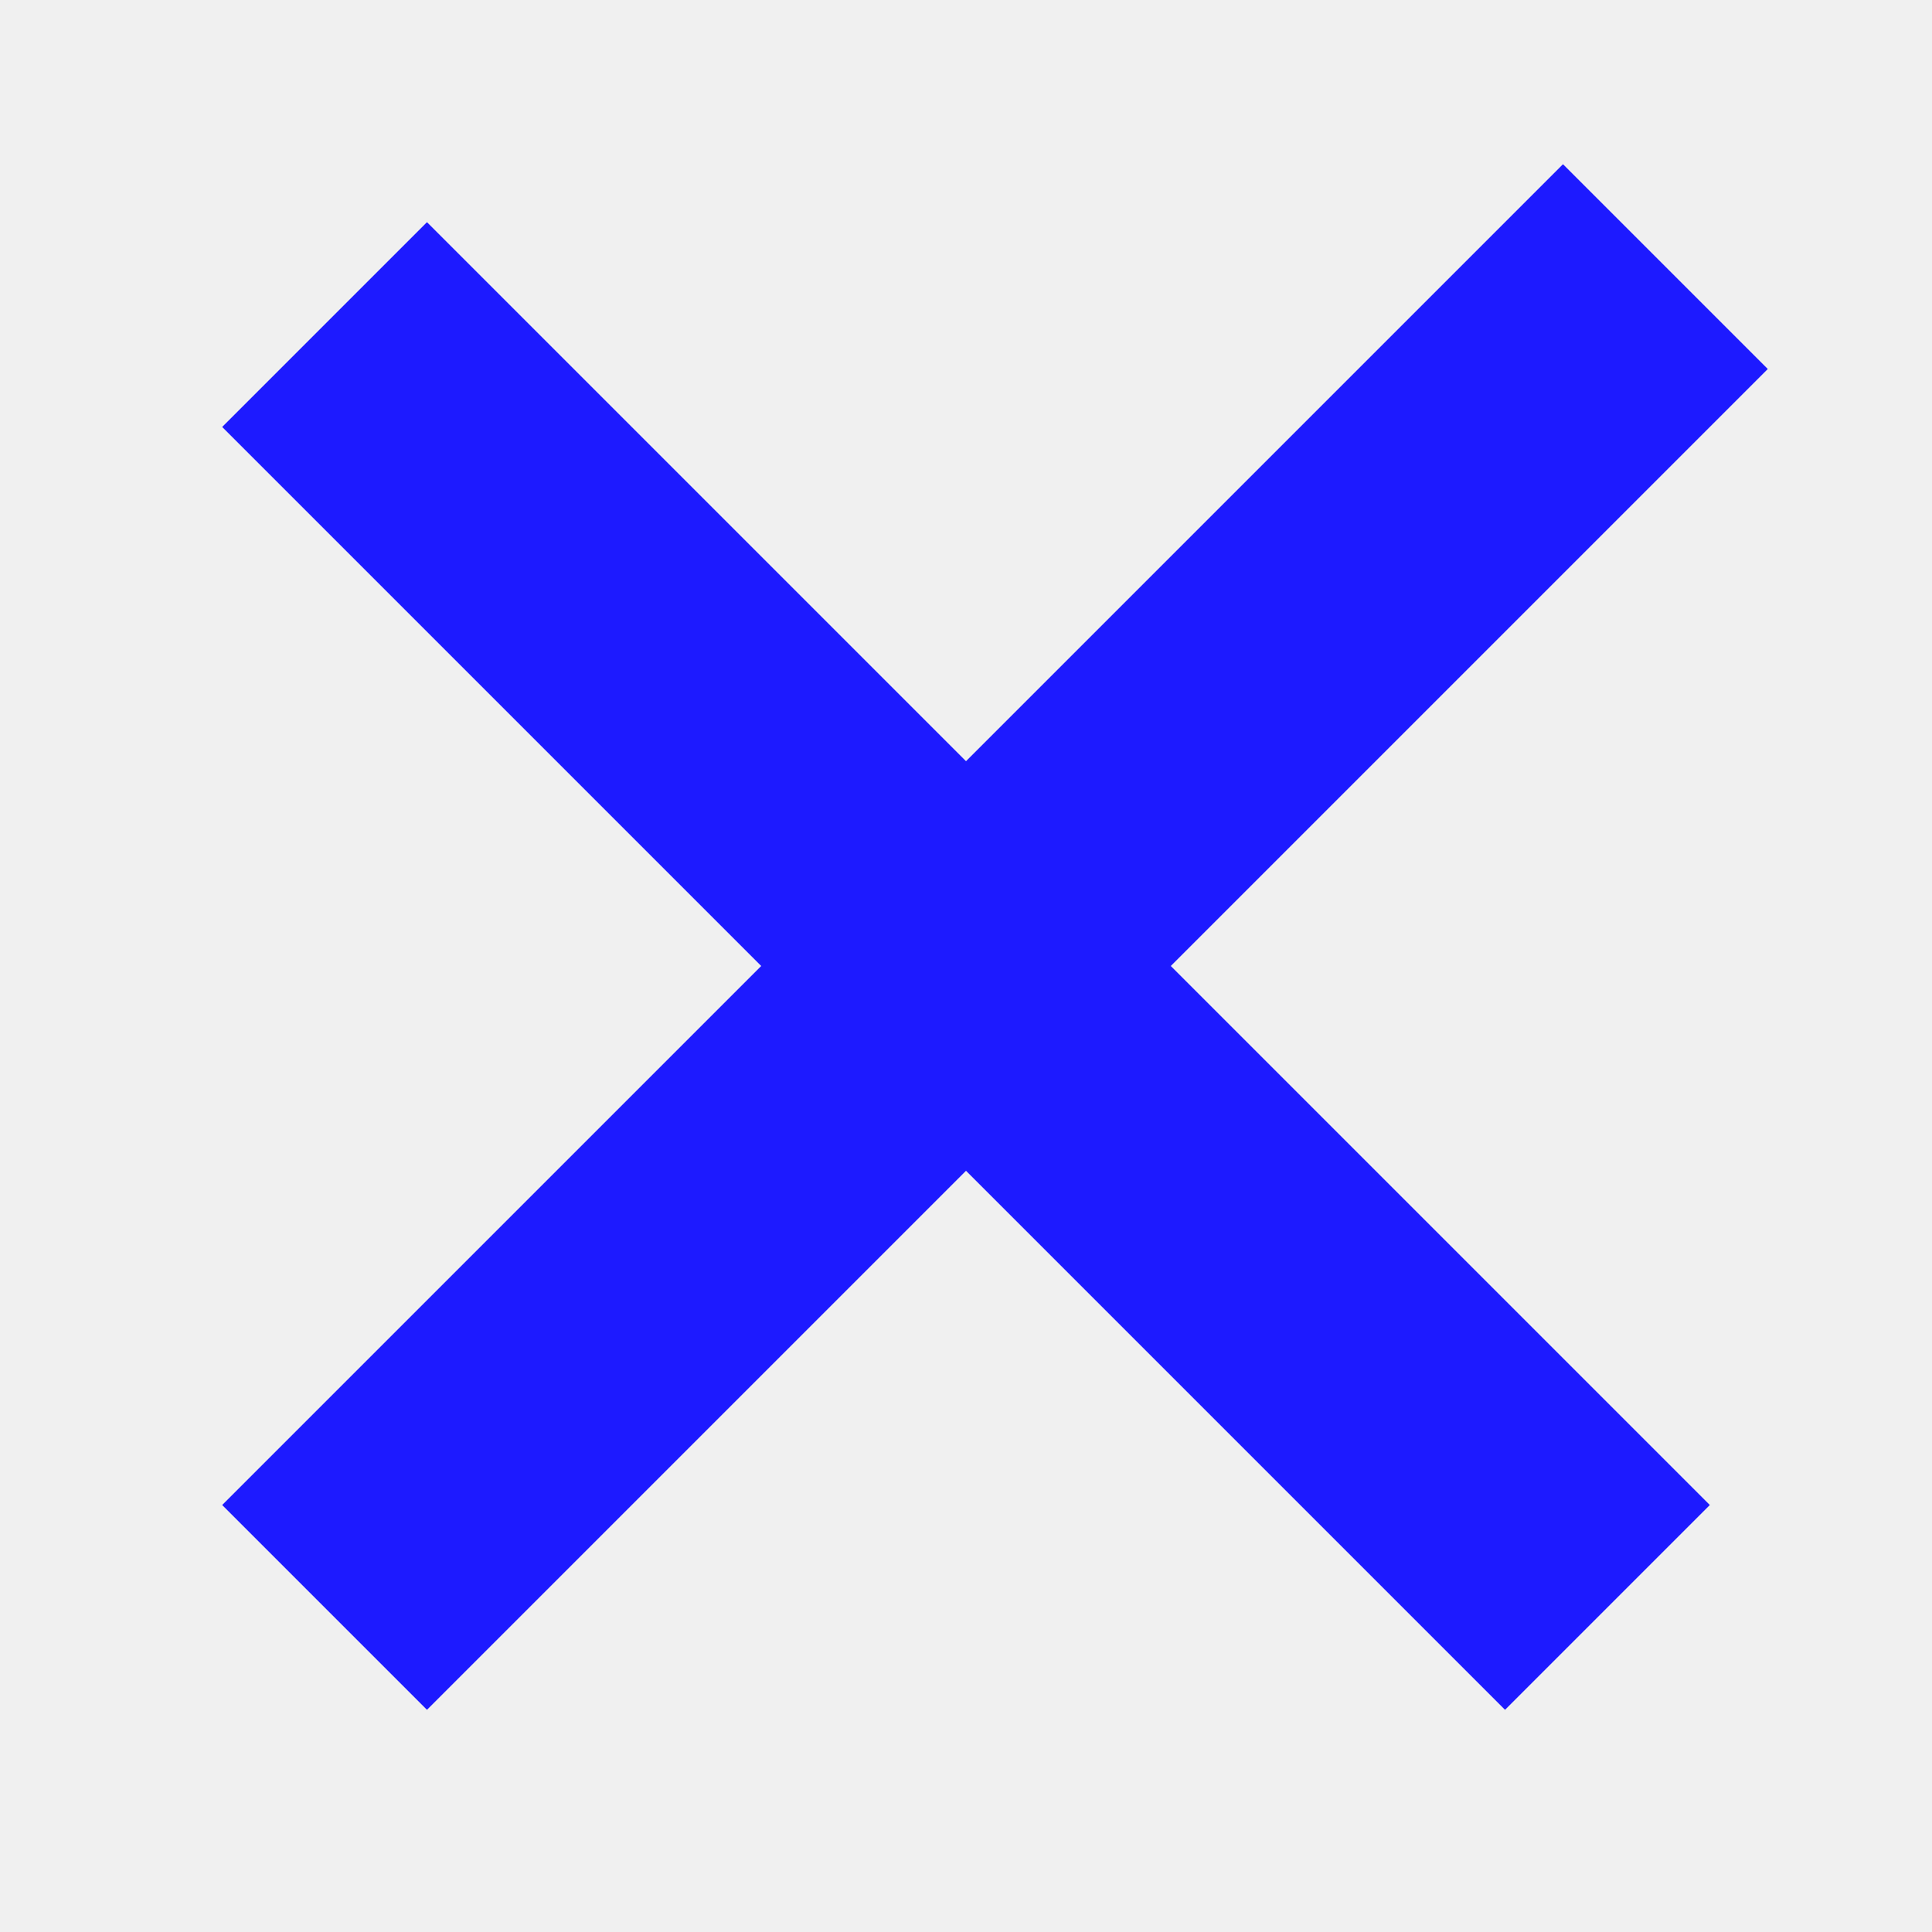
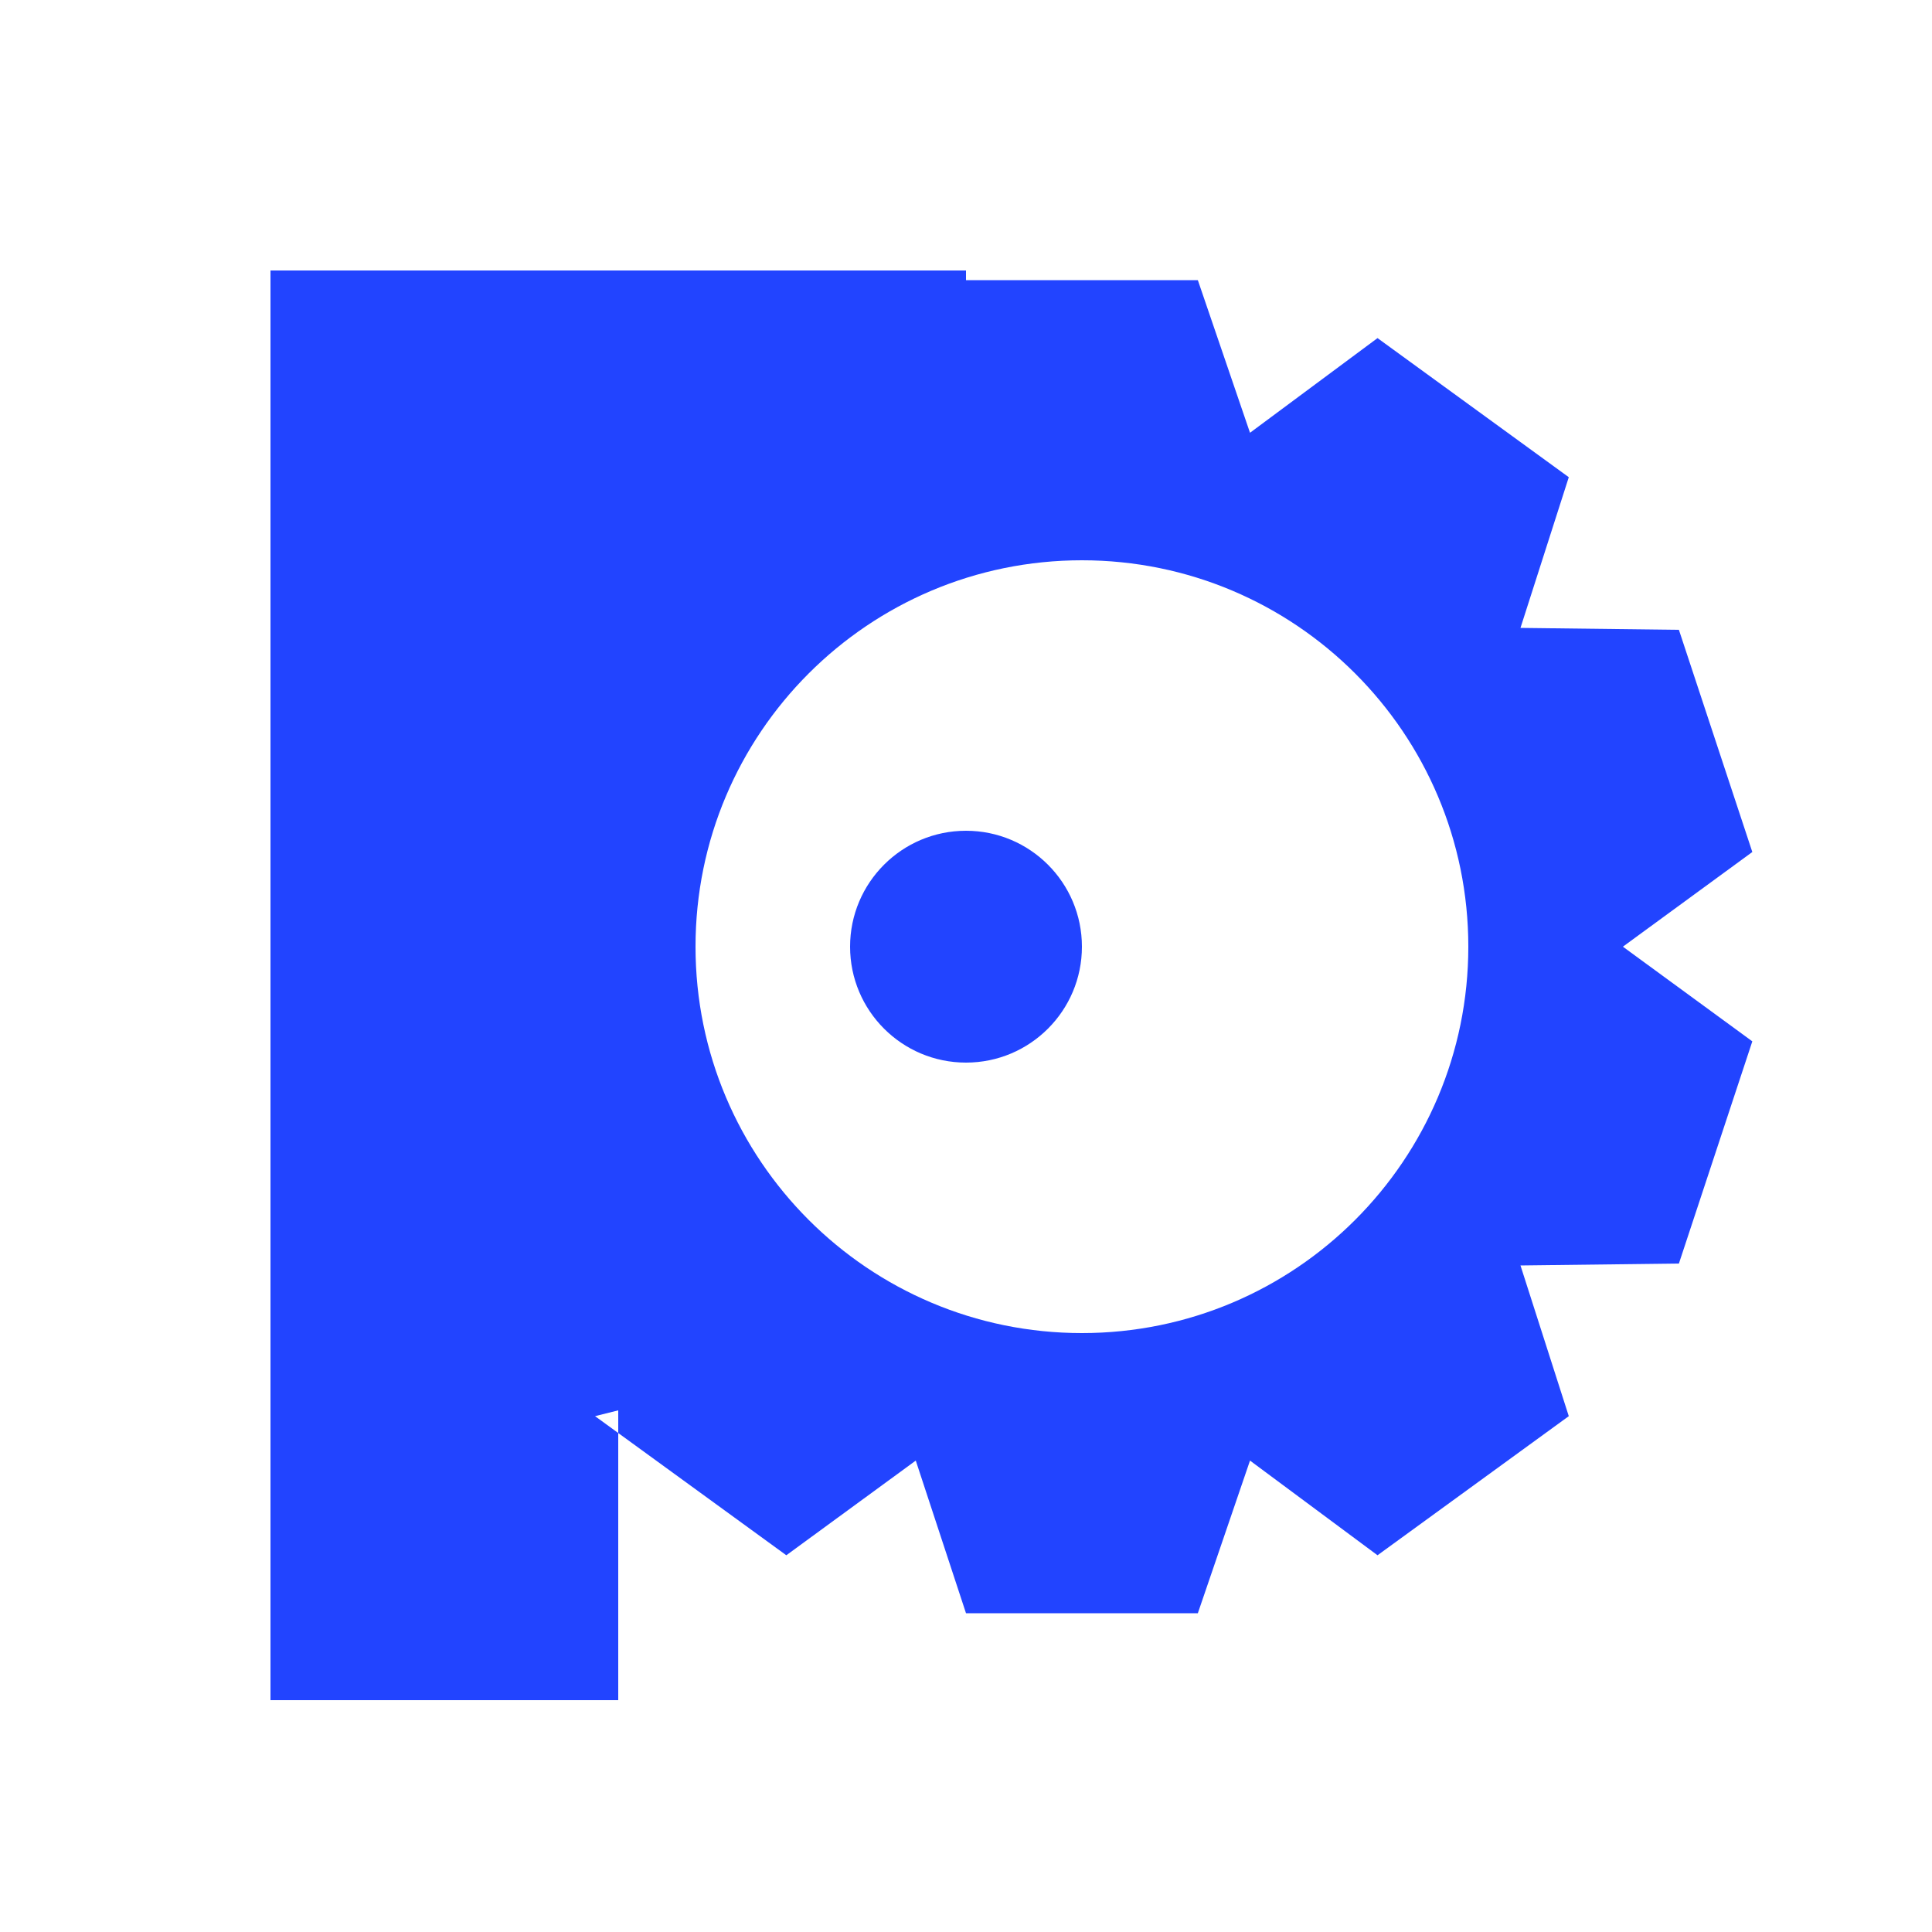
<svg xmlns="http://www.w3.org/2000/svg" viewBox="0 0 100 100">
-   <polygon points="44.7,44.7 55.3,55.3 22.1,88.5 11.5,77.9" fill="#1d1aff" />
-   <polygon points="47.7,41.7 58.3,52.3 91.5,19.1 80.9,8.5" fill="#1d1aff" />
-   <polygon points="11.5,22.1 22.1,11.5 88.5,77.9 77.9,88.5" fill="#1d1aff" />
+   <rect width="100" height="100" fill="white" />
+   <path fill="#2244ff" fill-rule="evenodd" d="     M 14,14 H 50     L 50,14.5 L 62,14.5 L 64.7,22.4     L 71.3,17.5 L 81.2,24.7 L 78.7,32.5     L 86.9,32.6 L 90.7,44.1 L 84,49     L 90.7,53.9 L 86.9,65.4 L 78.7,65.5     L 81.2,73.3 L 71.3,80.5 L 64.7,75.6     L 62,83.5 L 50,83.5 L 47.4,75.6     L 40.7,80.5 L 30.8,73.3     L 32,73 V 88 H 14 Z     M 56,29 A 20,20 0 0,1 56,69 A 20,20 0 0,1 56,29 Z     M 50,43 A 6,6 0 0,1 50,55 A 6,6 0 0,1 50,43 Z   " />
</svg>
